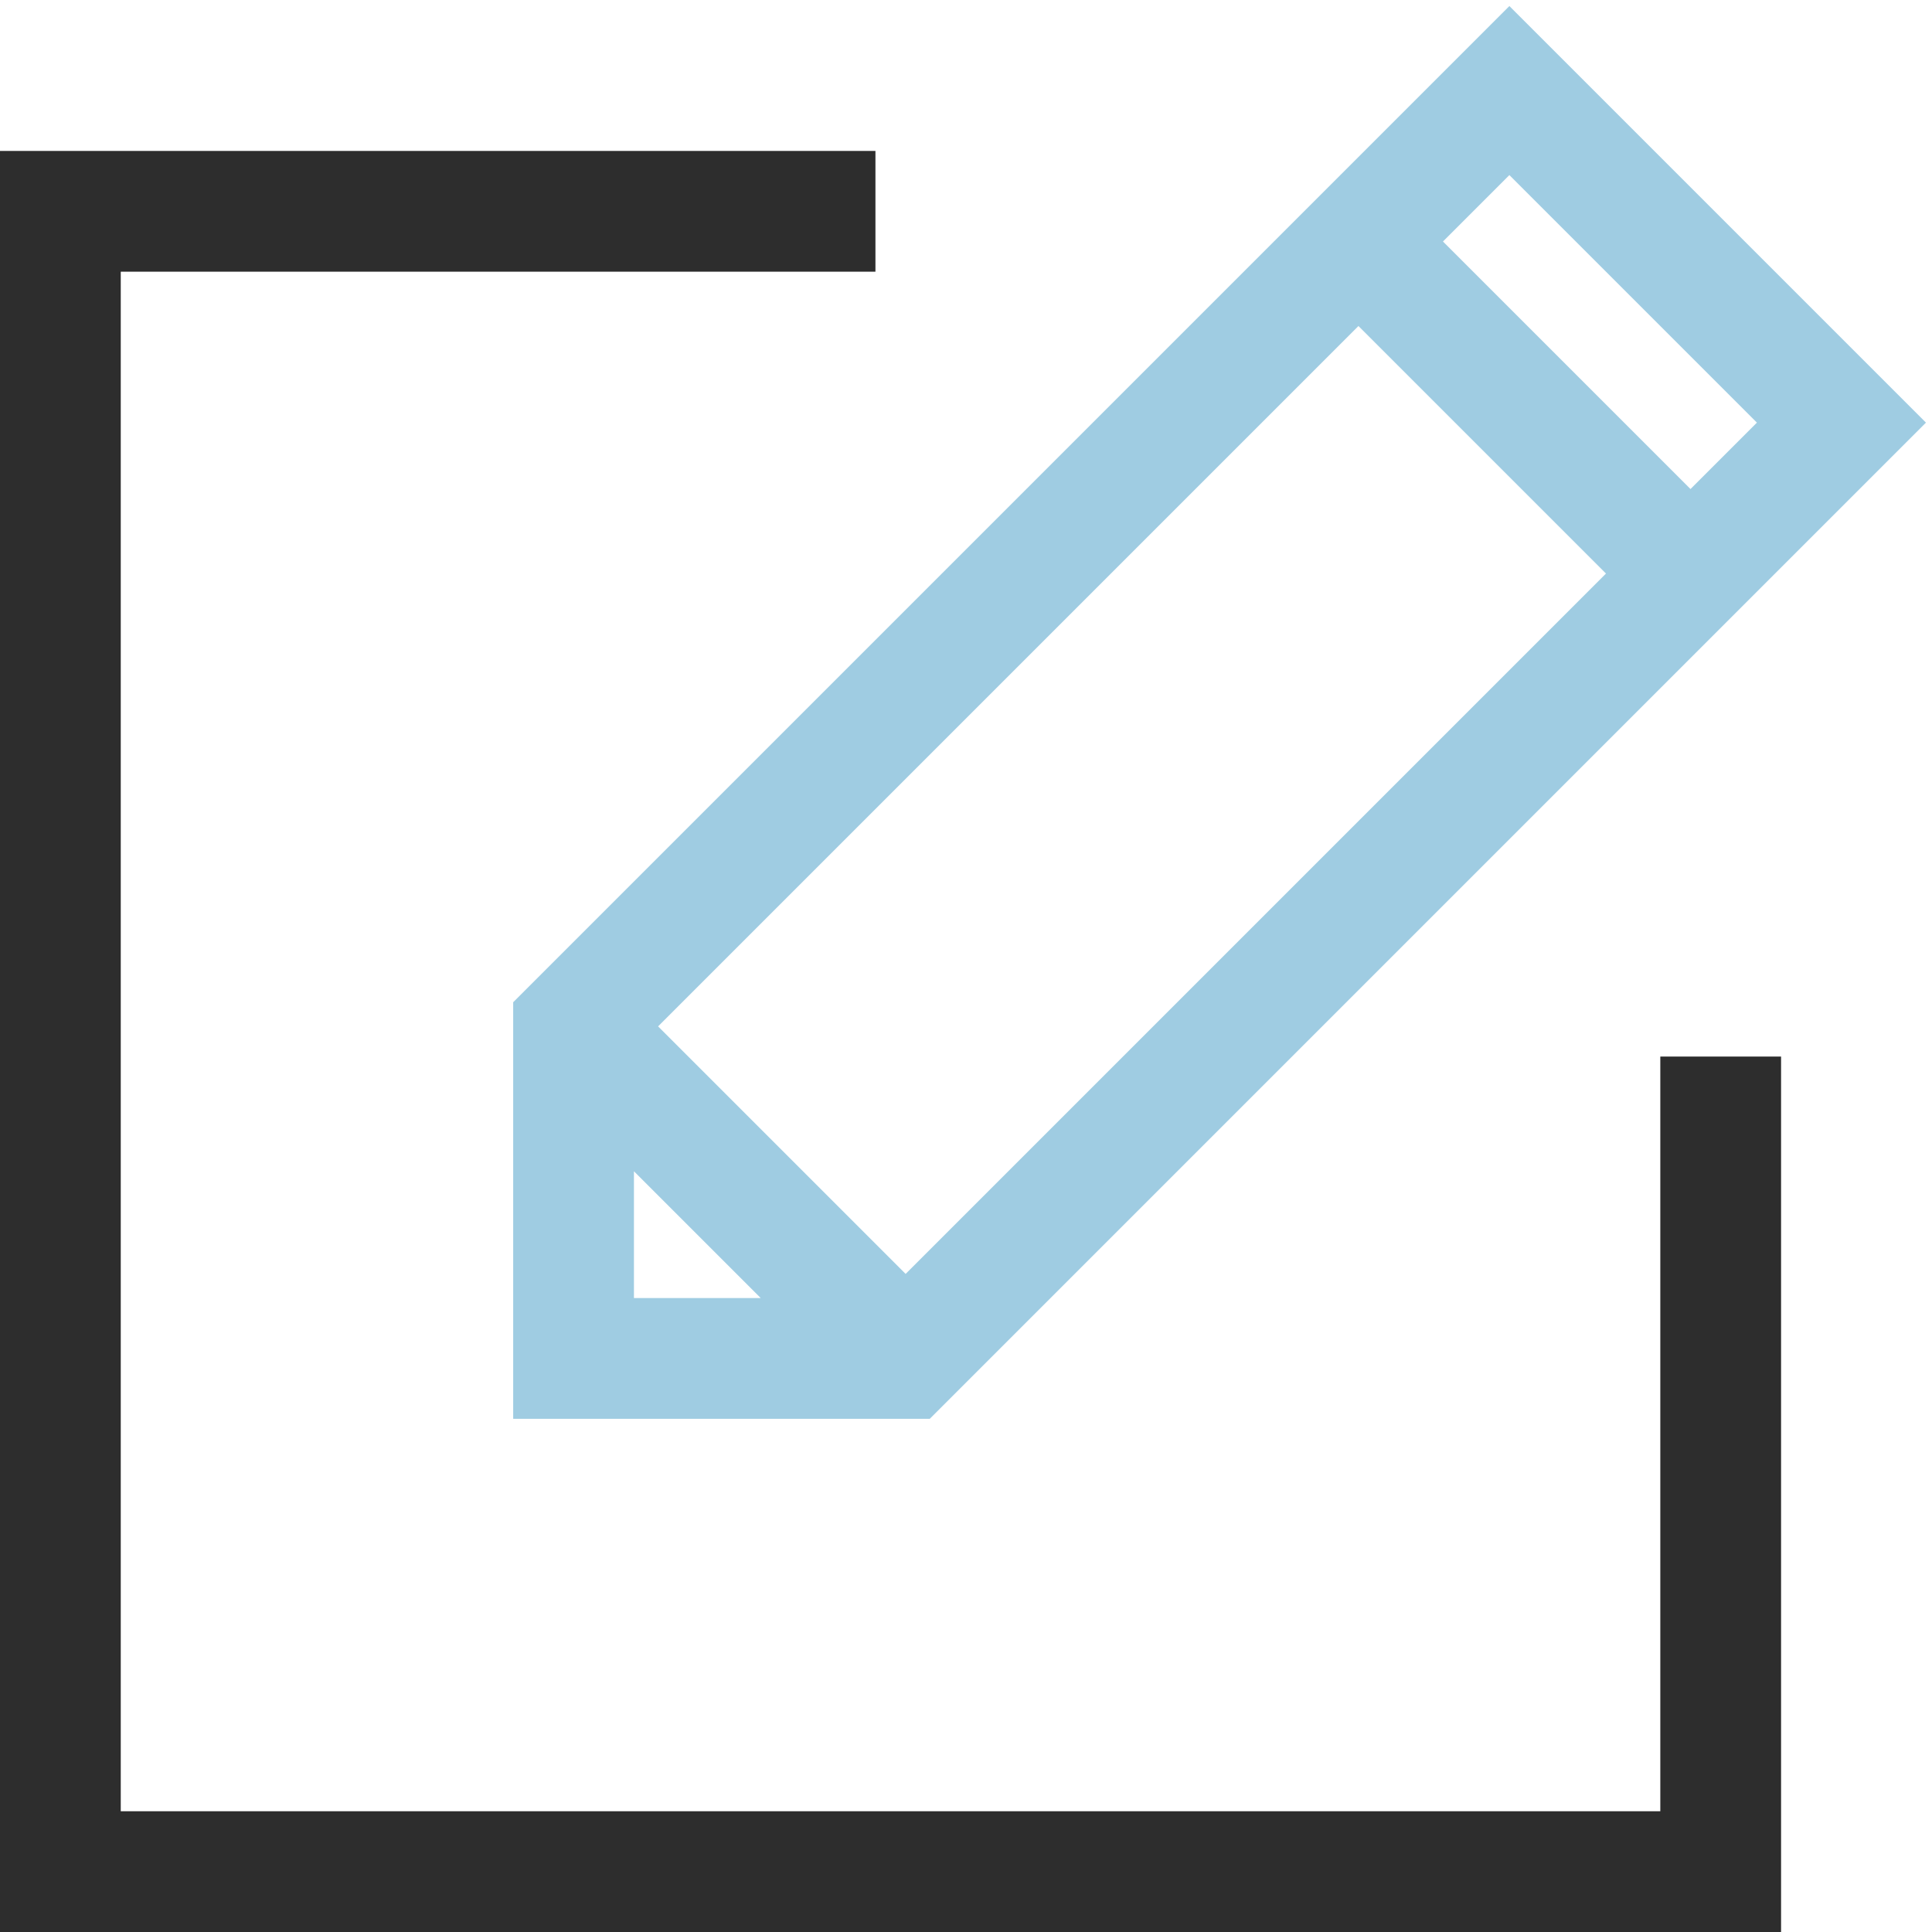
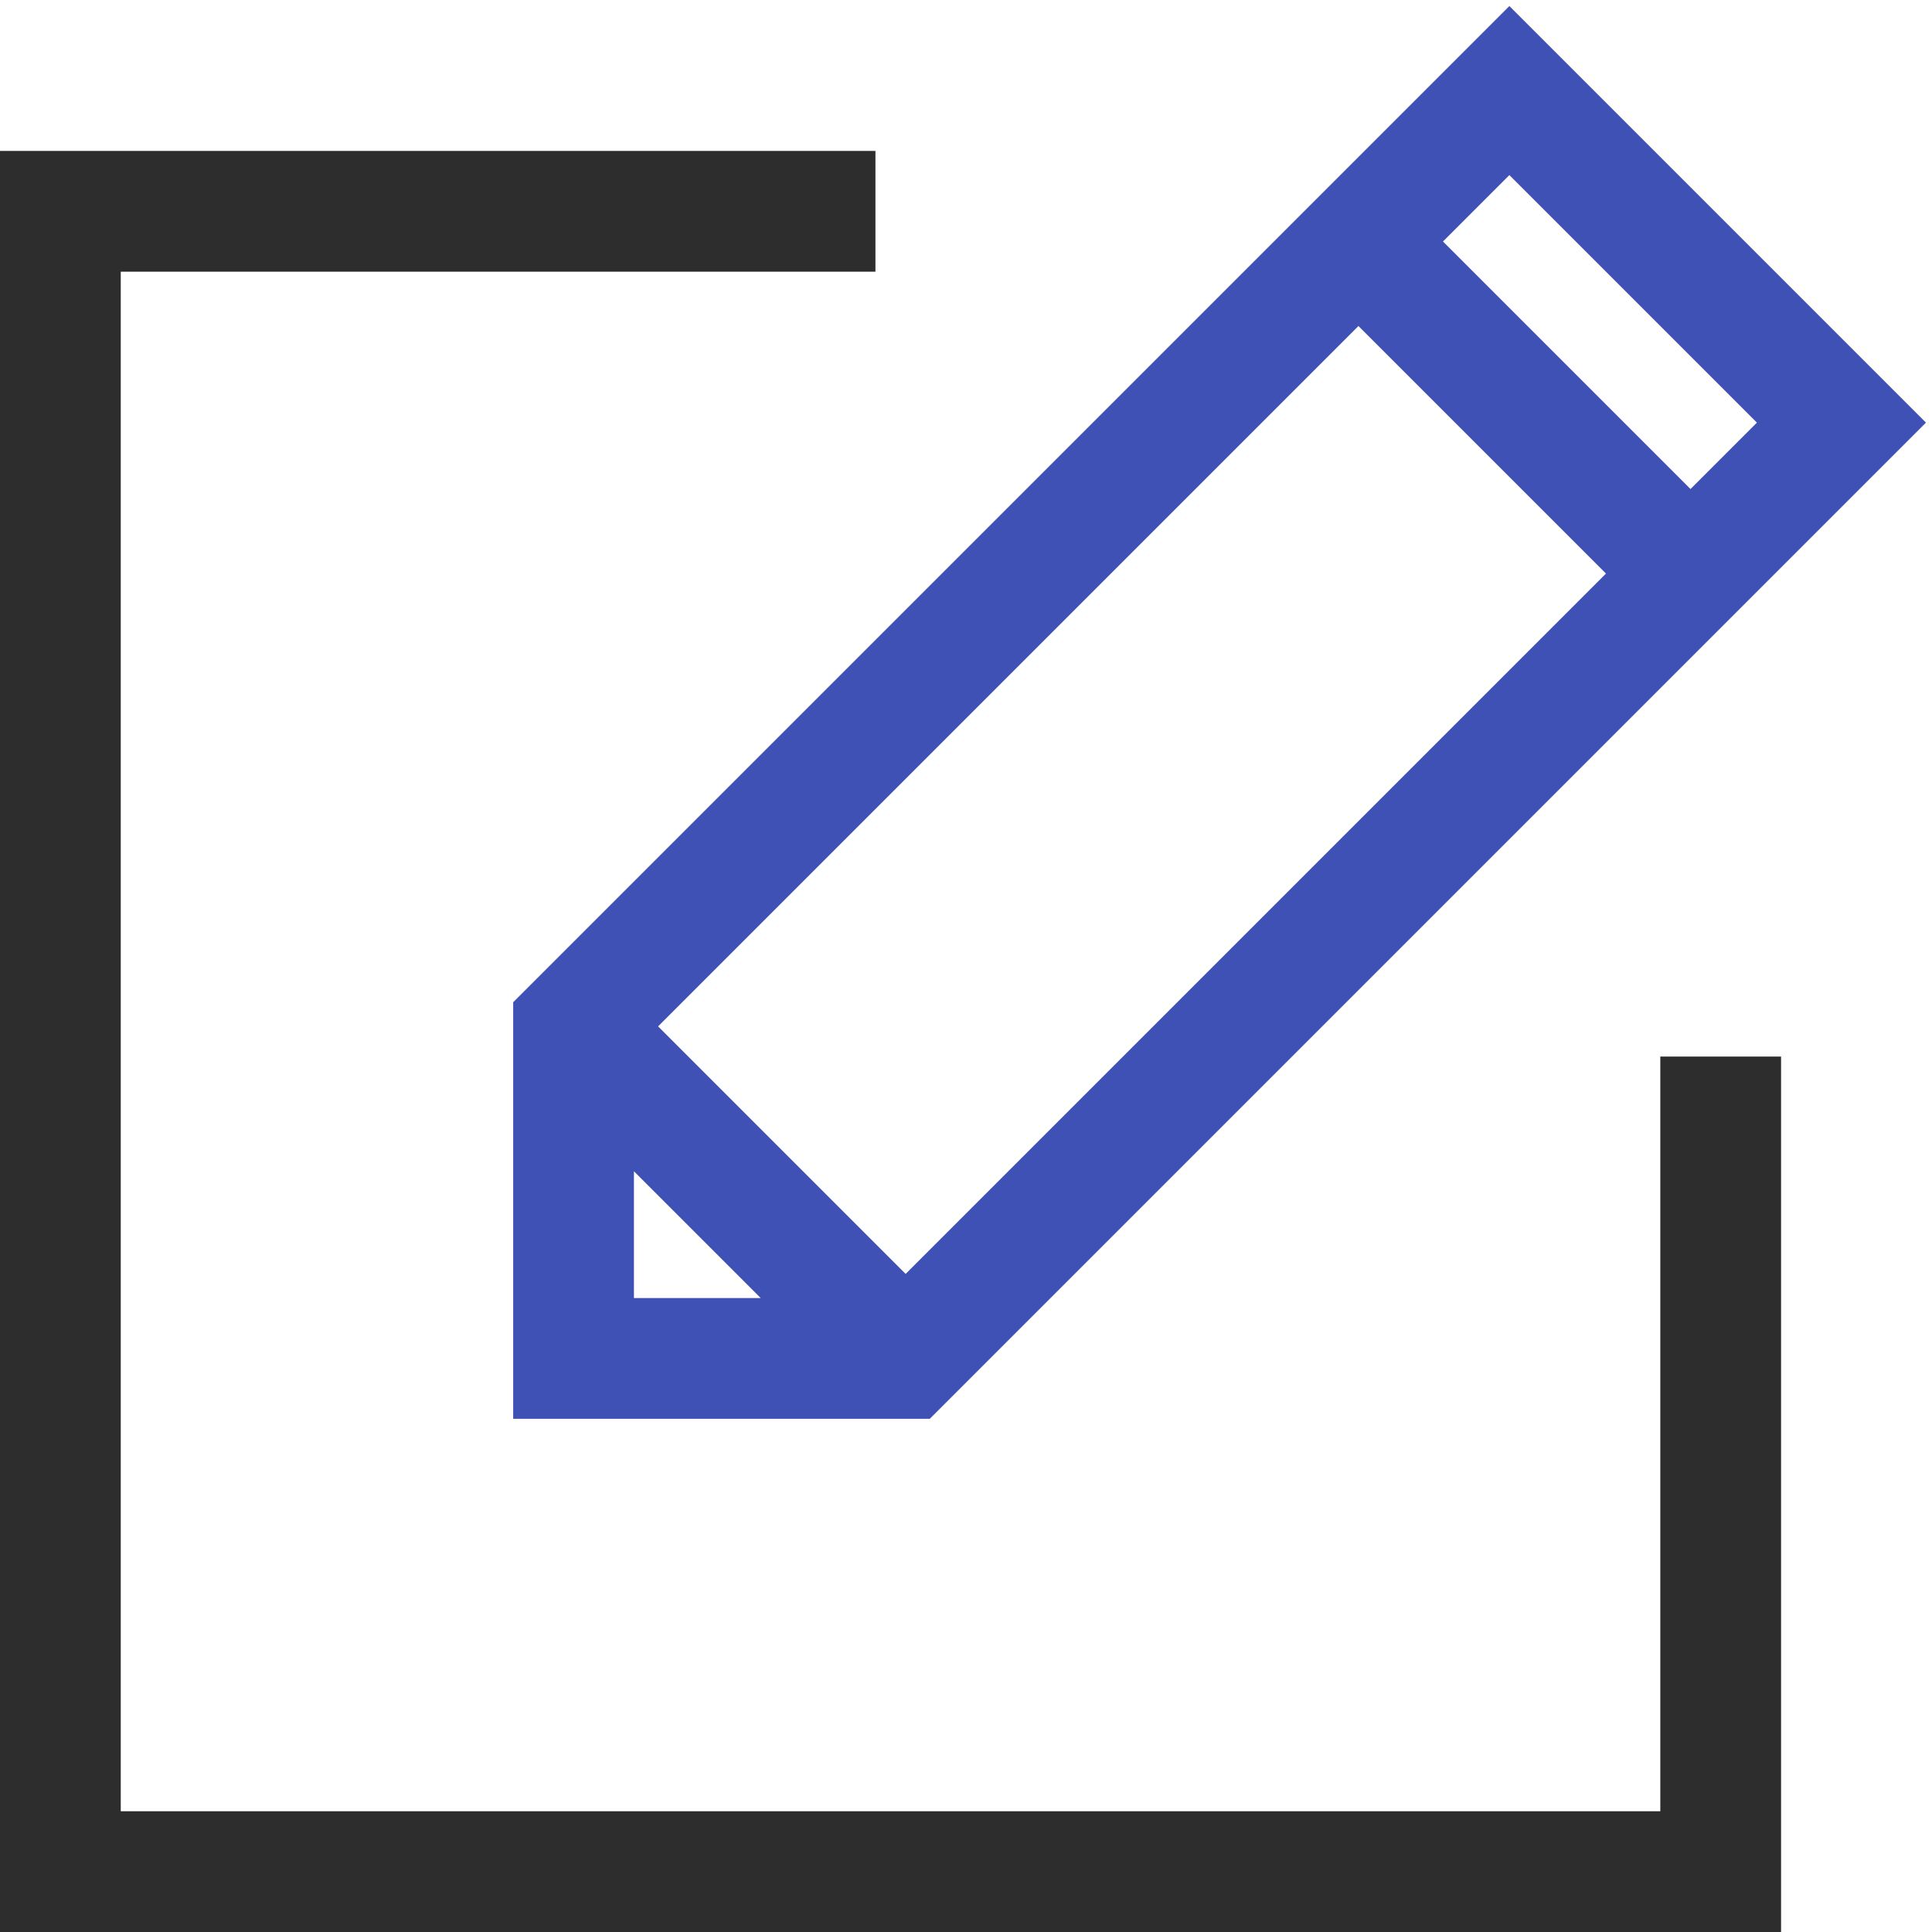
<svg xmlns="http://www.w3.org/2000/svg" version="1.1" id="Layer_1" x="0px" y="0px" viewBox="0 0 64 64" enable-background="new 0 0 64 64" xml:space="preserve">
  <g>
    <polygon fill="#2D2D2D" points="55,60 4,60 4,9 29,9 29,5 0,5 0,64 59,64 59,35 55,35  " />
-     <path fill="#9FCCE2" d="M17,33.2V47h13.8l28-28l0,0l5-5L50,0.2l-5,5l0,0L17,33.2z M21,38.8l4.2,4.2H21V38.8z M30,42.2L21.8,34L45,10.8l8.2,8.2   L30,42.2z M50,5.8l8.2,8.2L56,16.2L47.8,8L50,5.8z" />
+     <path fill="#3f51b5" d="M17,33.2V47h13.8l28-28l0,0l5-5L50,0.2l-5,5l0,0L17,33.2z M21,38.8l4.2,4.2H21V38.8z M30,42.2L21.8,34L45,10.8l8.2,8.2   L30,42.2z M50,5.8l8.2,8.2L56,16.2L47.8,8L50,5.8z" />
  </g>
</svg>
